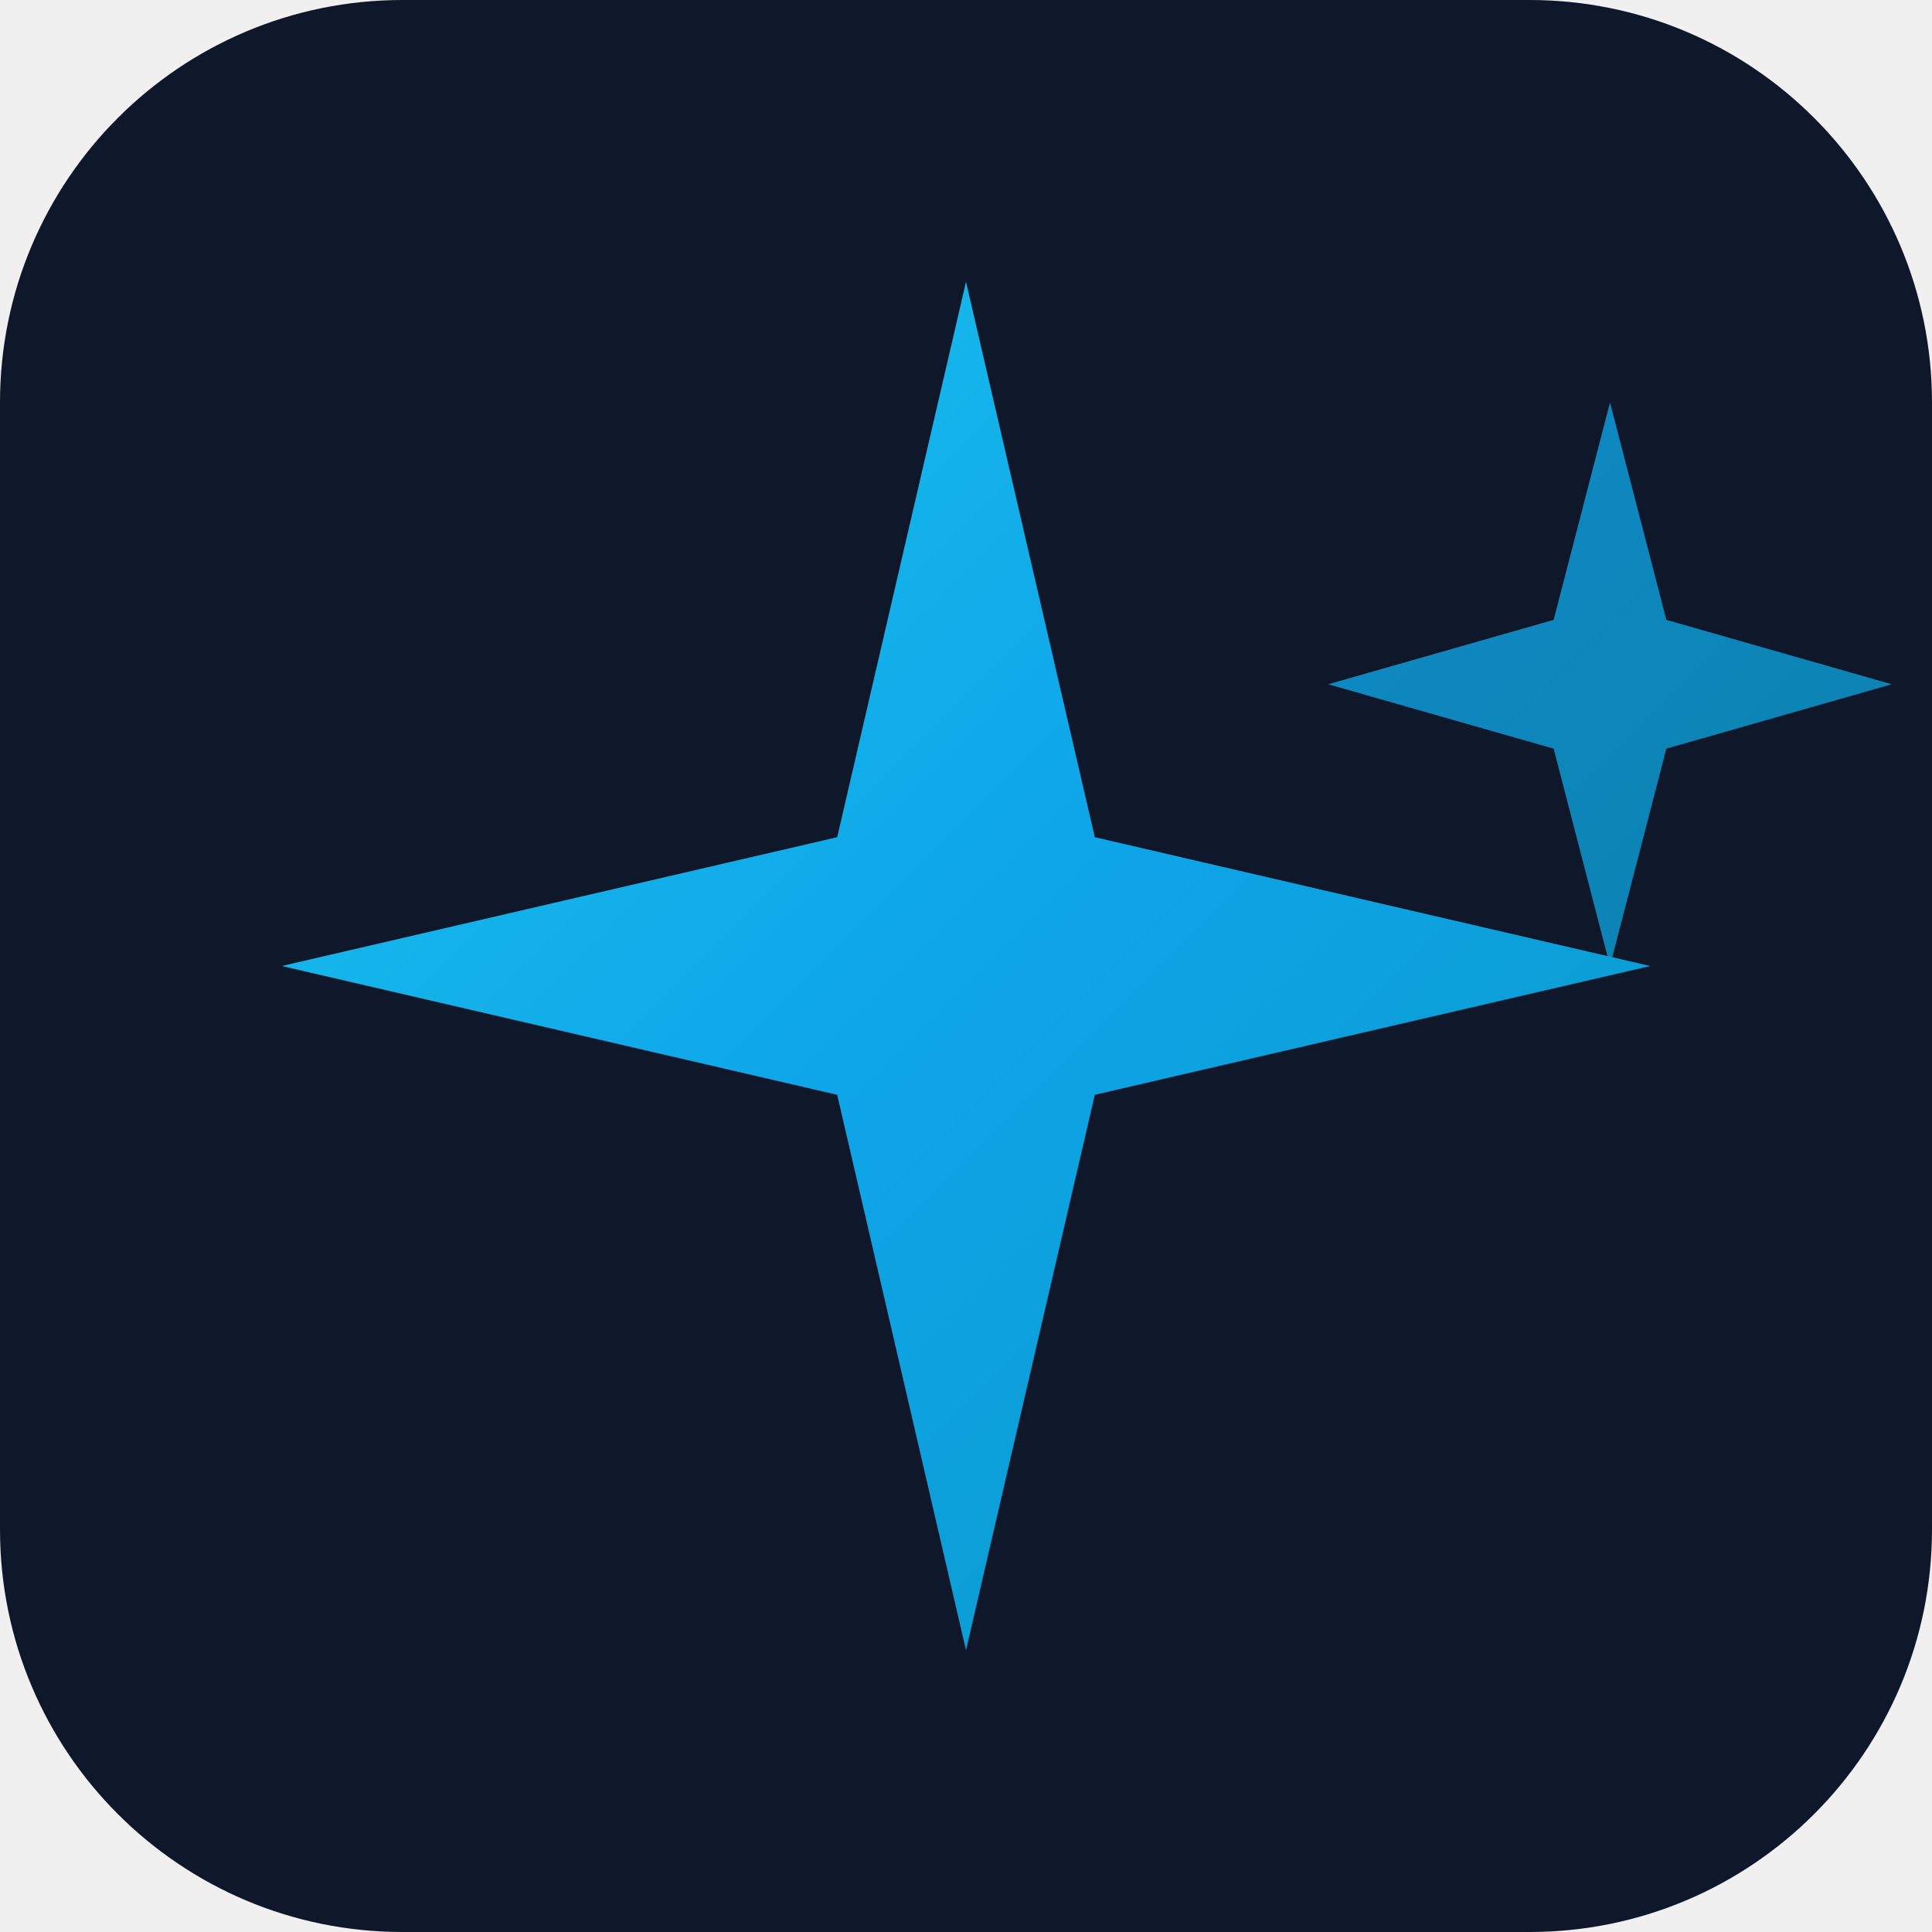
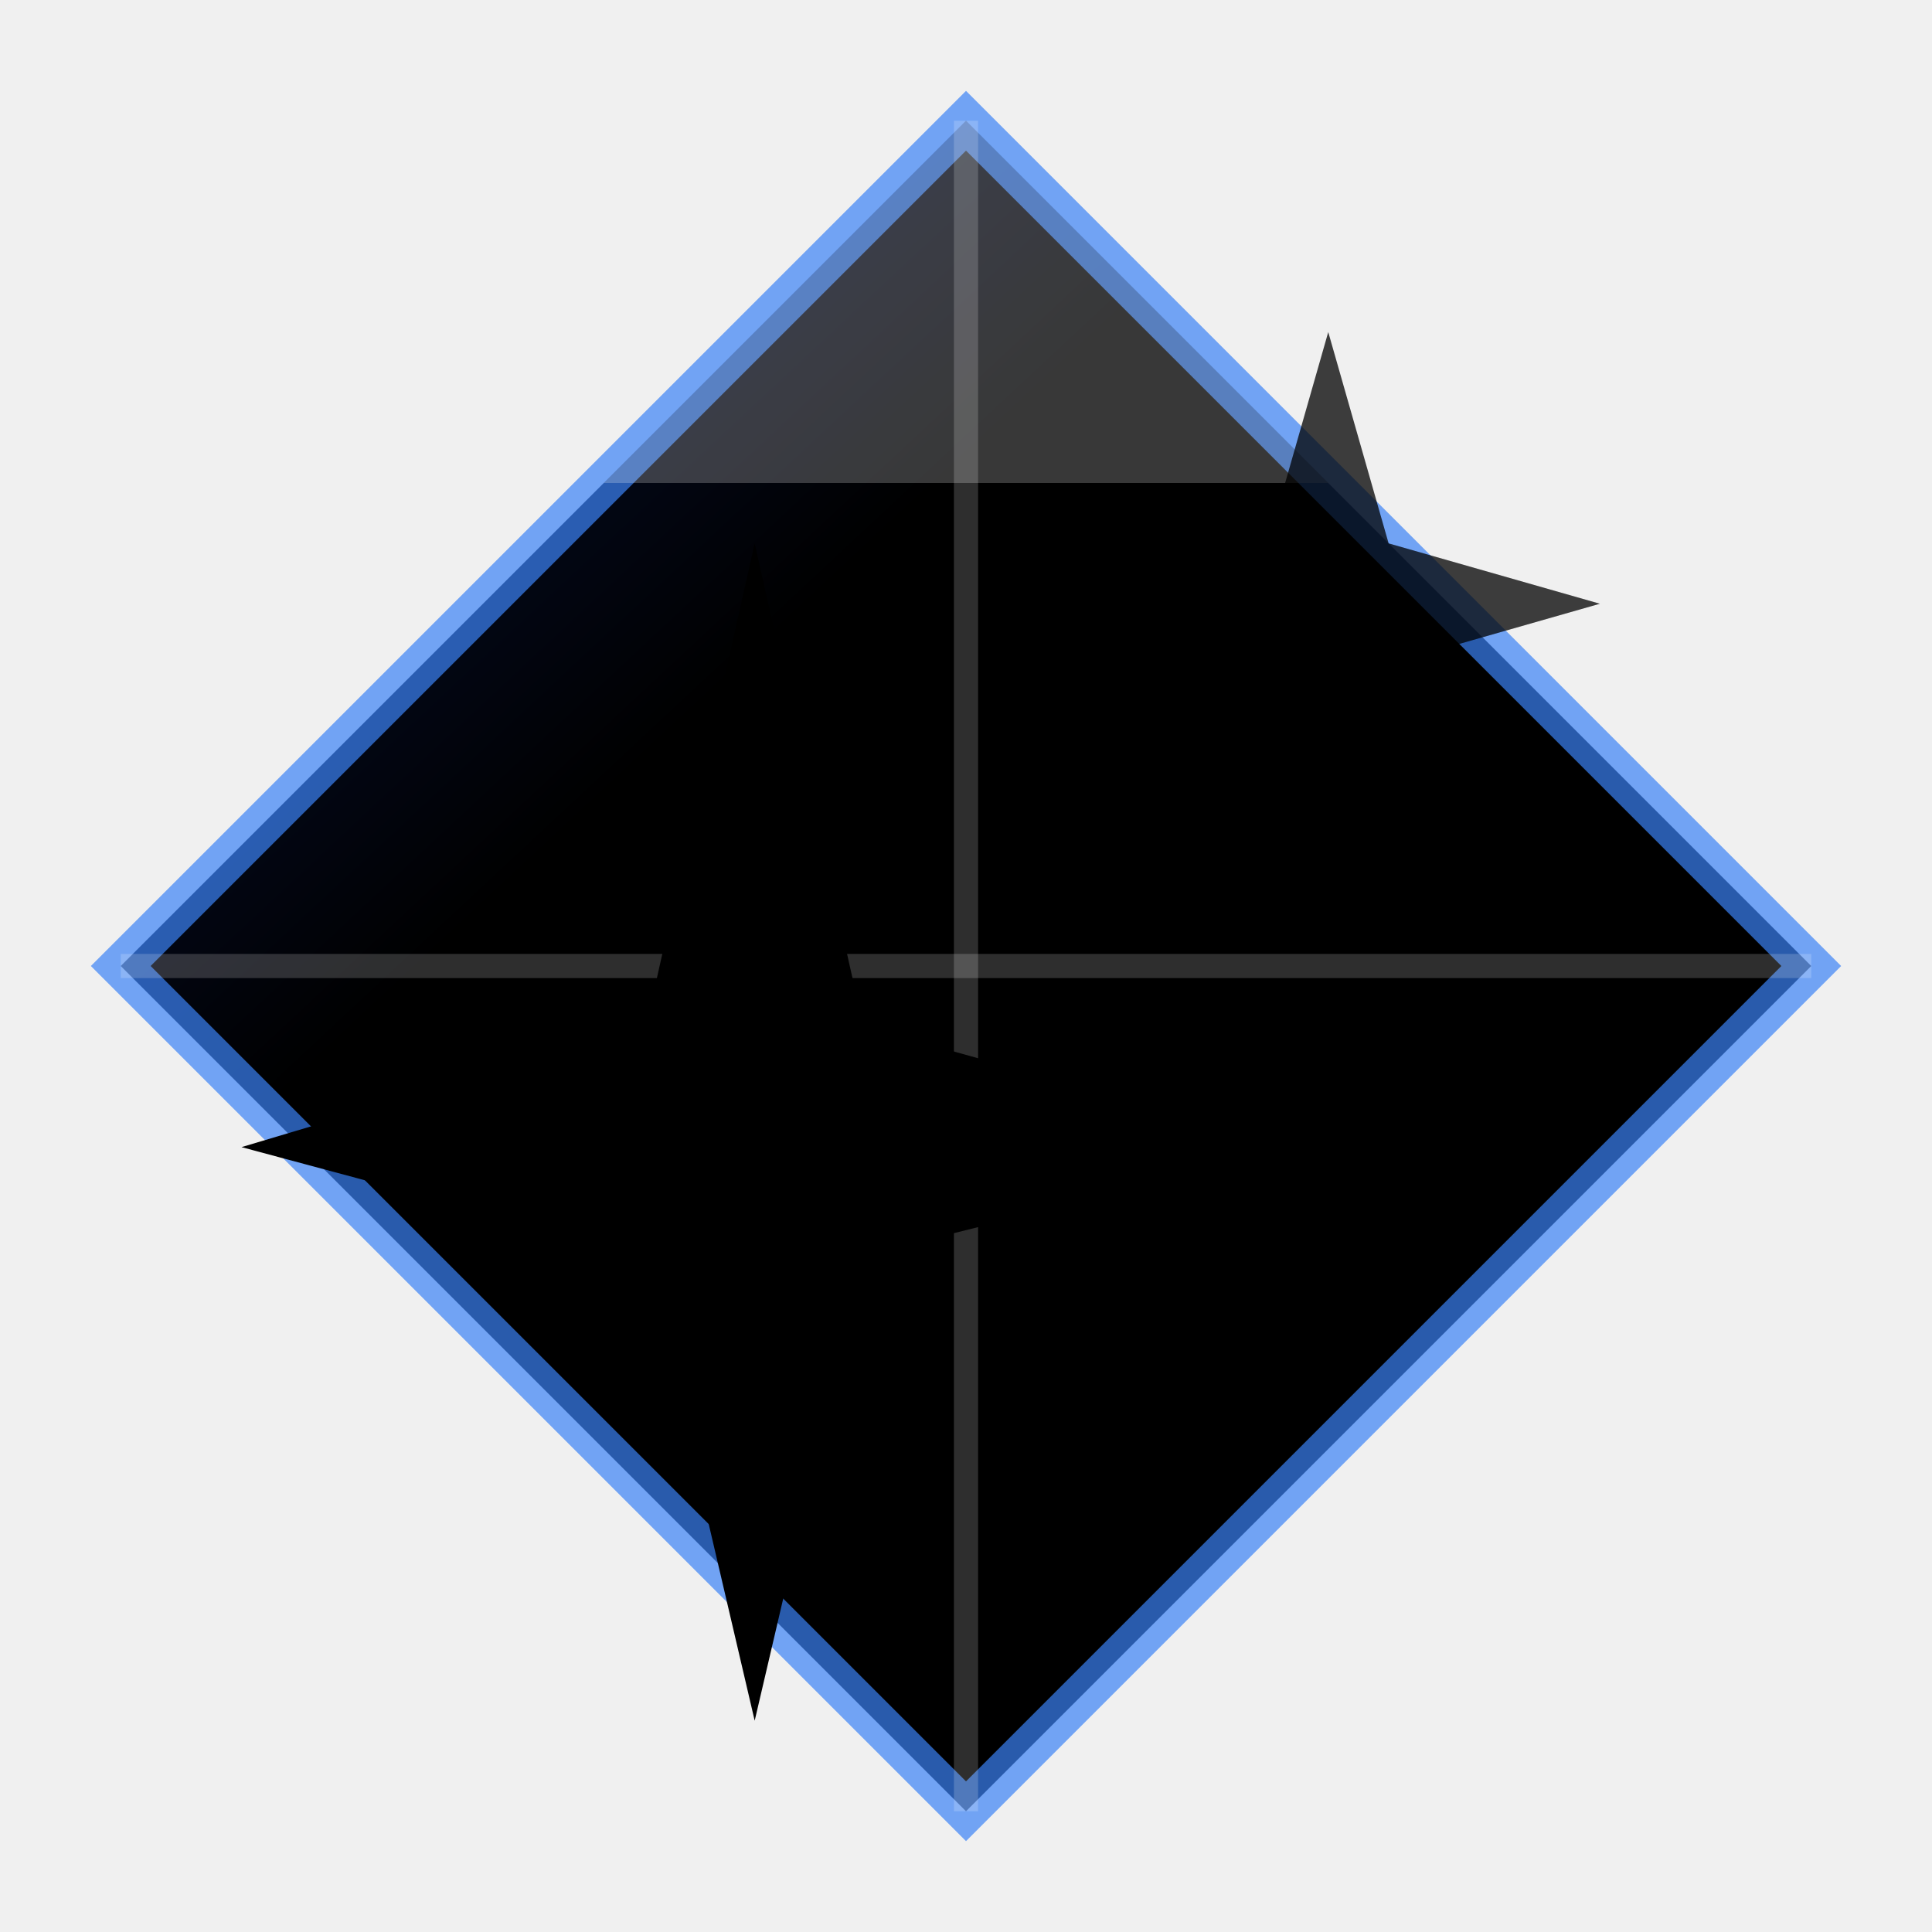
- <svg xmlns="http://www.w3.org/2000/svg" width="48" height="48" viewBox="0 0 48 48" fill="none">
+ <svg xmlns="http://www.w3.org/2000/svg" viewBox="0 0 32 32" fill="none">
  <defs>
-     <linearGradient id="g" x1="0" y1="0" x2="48" y2="48" gradientUnits="userSpaceOnUse">
-       <stop stop-color="#22d3ee" />
-       <stop offset="0.5" stop-color="#0ea5e9" />
-       <stop offset="1" stop-color="#0891b2" />
+     <linearGradient id="cr" x1="2" y1="1" x2="30" y2="31" gradientUnits="userSpaceOnUse">
+       <stop stop-color="#0a1a4f" />
+       <stop offset="0.35" stopColor="#1e40af" />
+       <stop offset="0.7" stopColor="#2563eb" />
+       <stop offset="1" stopColor="#3b82f6" />
+     </linearGradient>
+     <linearGradient id="st" x1="4" y1="5" x2="28" y2="27" gradientUnits="userSpaceOnUse">
+       <stop stopColor="#ffffff" />
+       <stop offset="1" stopColor="#c7d2fe" />
    </linearGradient>
  </defs>
-   <rect width="48" height="48" rx="10" fill="#0f172a" />
-   <path d="M24 7 L27.2 20.8 L41 24 L27.2 27.2 L24 41 L20.8 27.2 L7 24 L20.8 20.8 Z" fill="url(#g)" />
-   <path d="M40 10 L41.4 15.4 L47 17 L41.4 18.6 L40 24 L38.6 18.6 L33 17 L38.6 15.4 Z" fill="url(#g)" opacity="0.8" />
+   <polygon points="16,2 30,16 16,30 2,16" fill="url(#cr)" stroke="#3b82f6" stroke-width="0.7" stroke-opacity="0.7" />
+   <path d="M16 2 L16 30" stroke="#fff" stroke-opacity="0.18" stroke-width="0.4" />
+   <path d="M2 16 L30 16" stroke="#fff" stroke-opacity="0.18" stroke-width="0.4" />
+   <path d="M16 2 L22 8 L10 8 Z" fill="#fff" fill-opacity="0.22" />
+   <path d="M12.5 9 L14.3 17 L21.5 19 L14.3 20.8 L12.5 28.5 L10.7 20.8 L4 19 L10.7 17 Z" fill="url(#st)" />
+   <path d="M22 5.5 L23 9 L26.5 10 L23 11 L22 14 L21 11 L17.5 10 L21 9 Z" fill="url(#st)" opacity="0.75" />
</svg>
